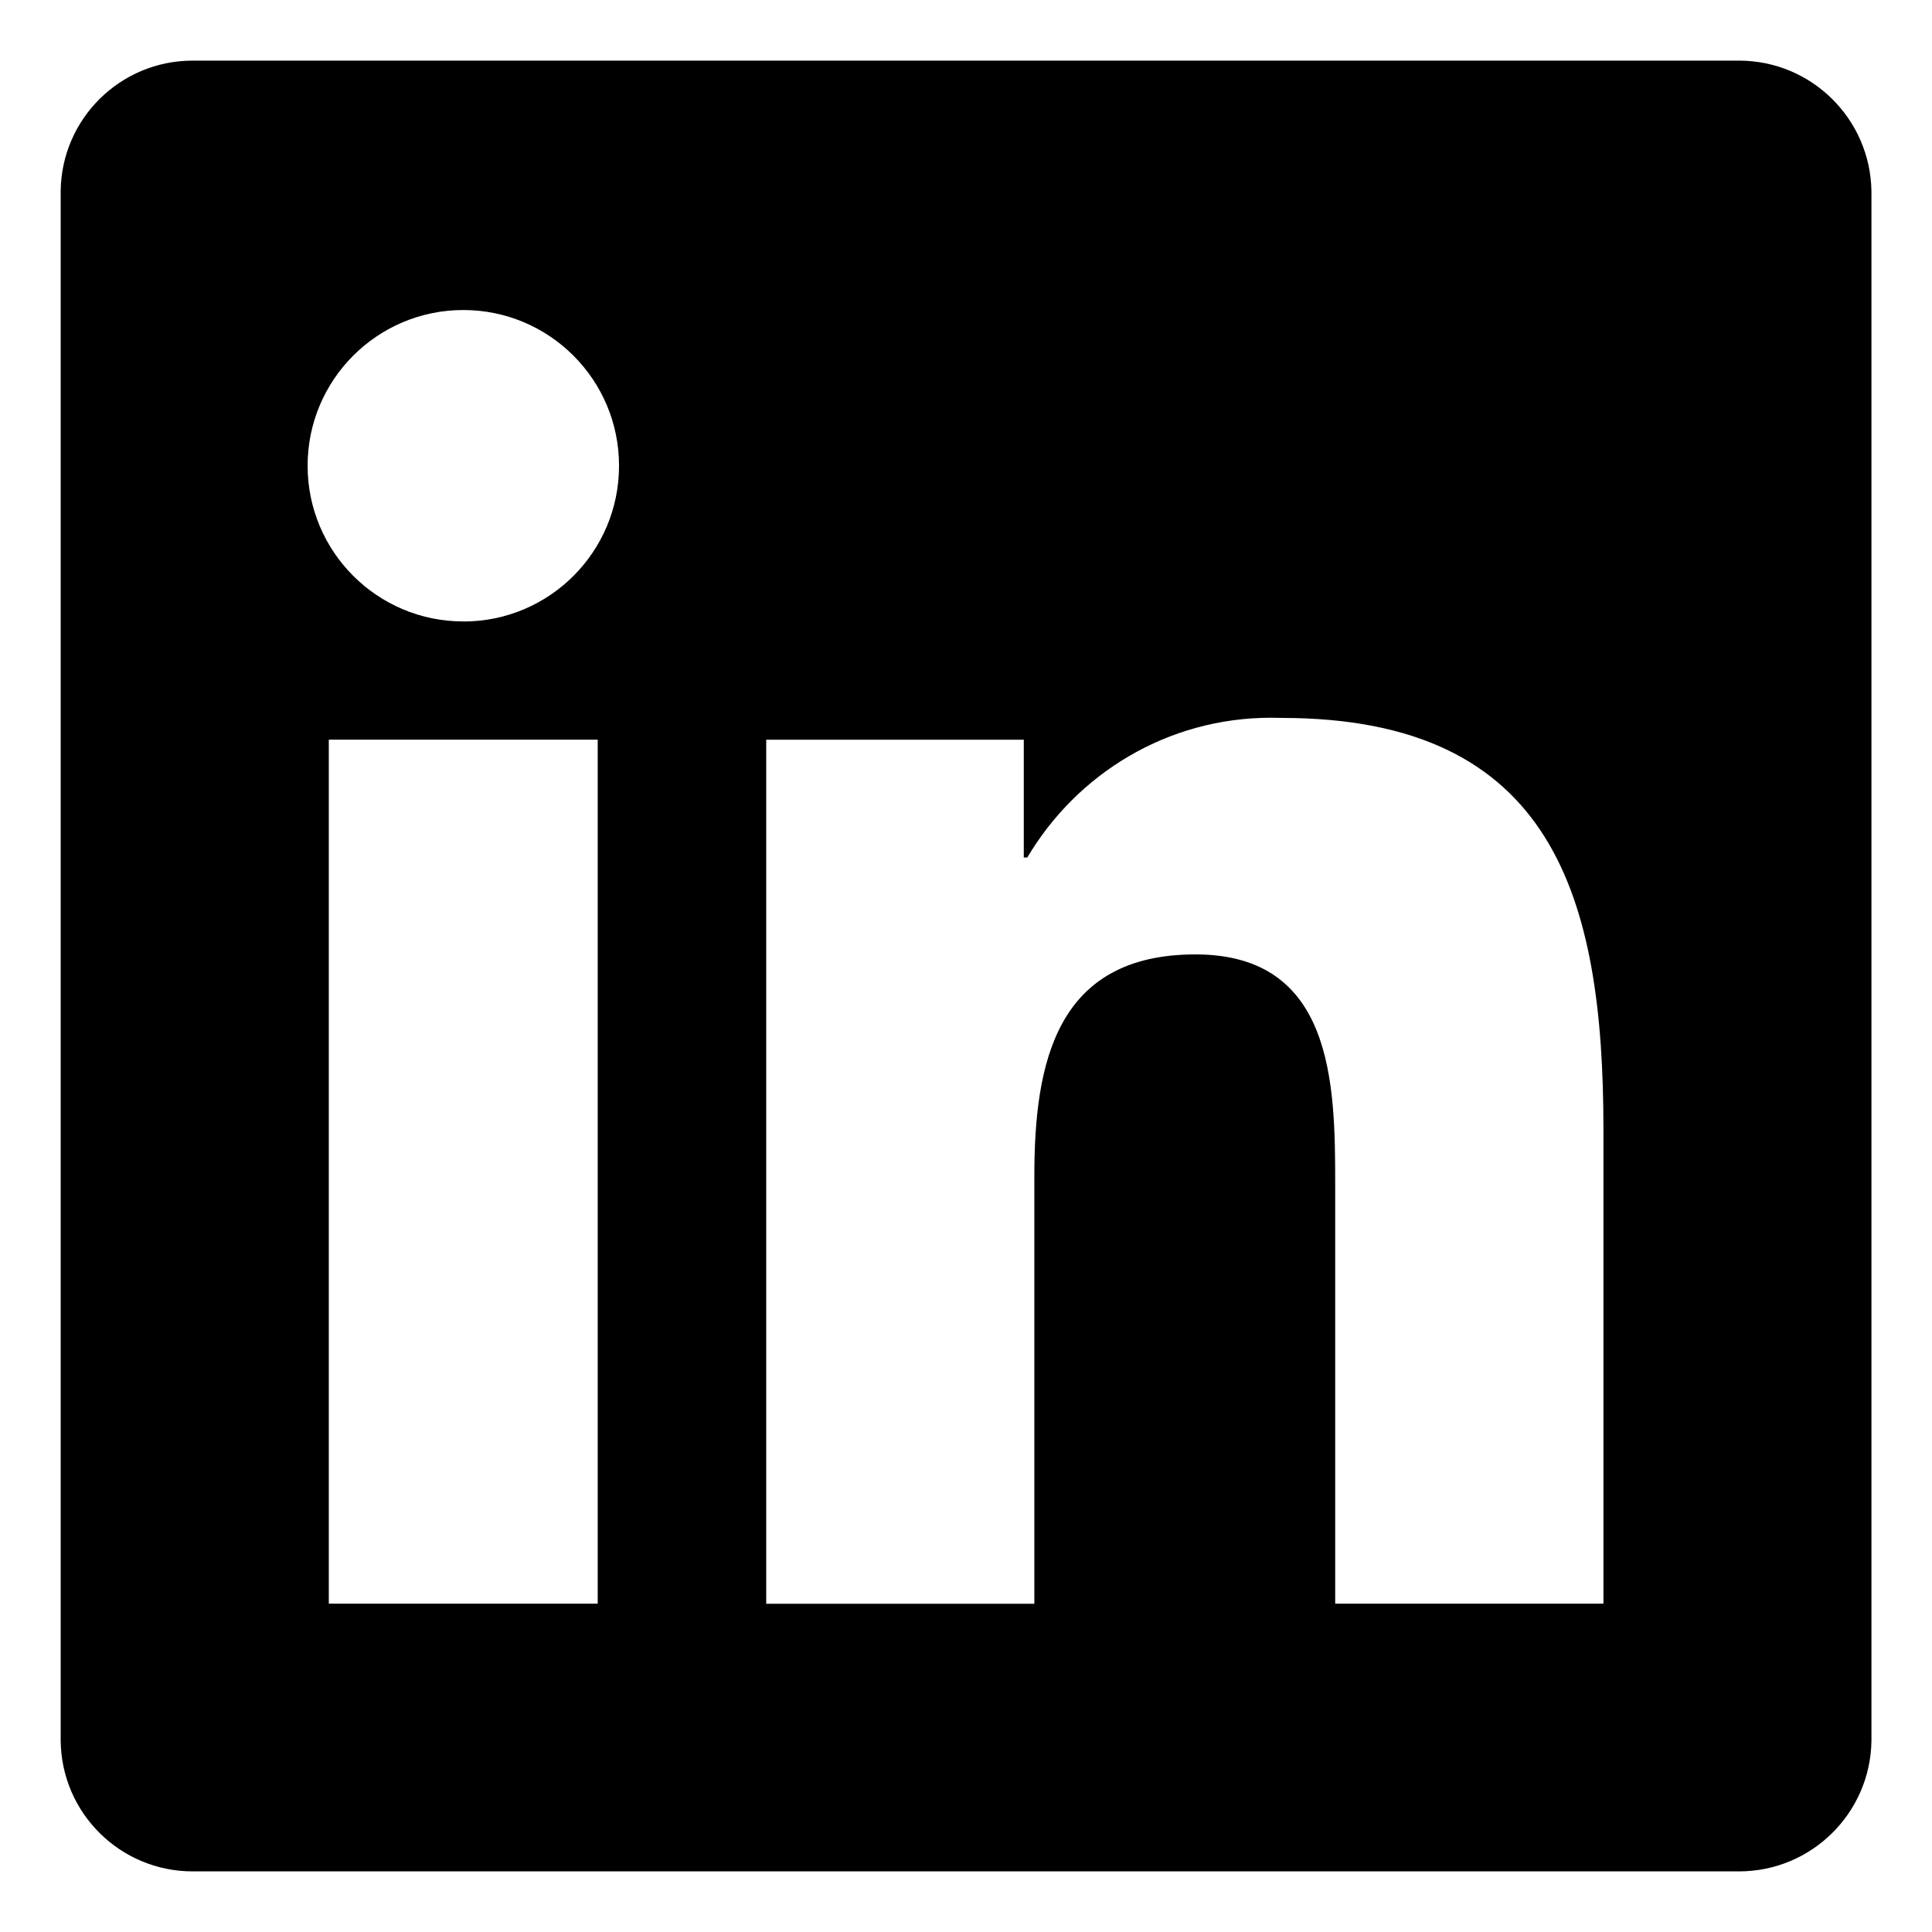
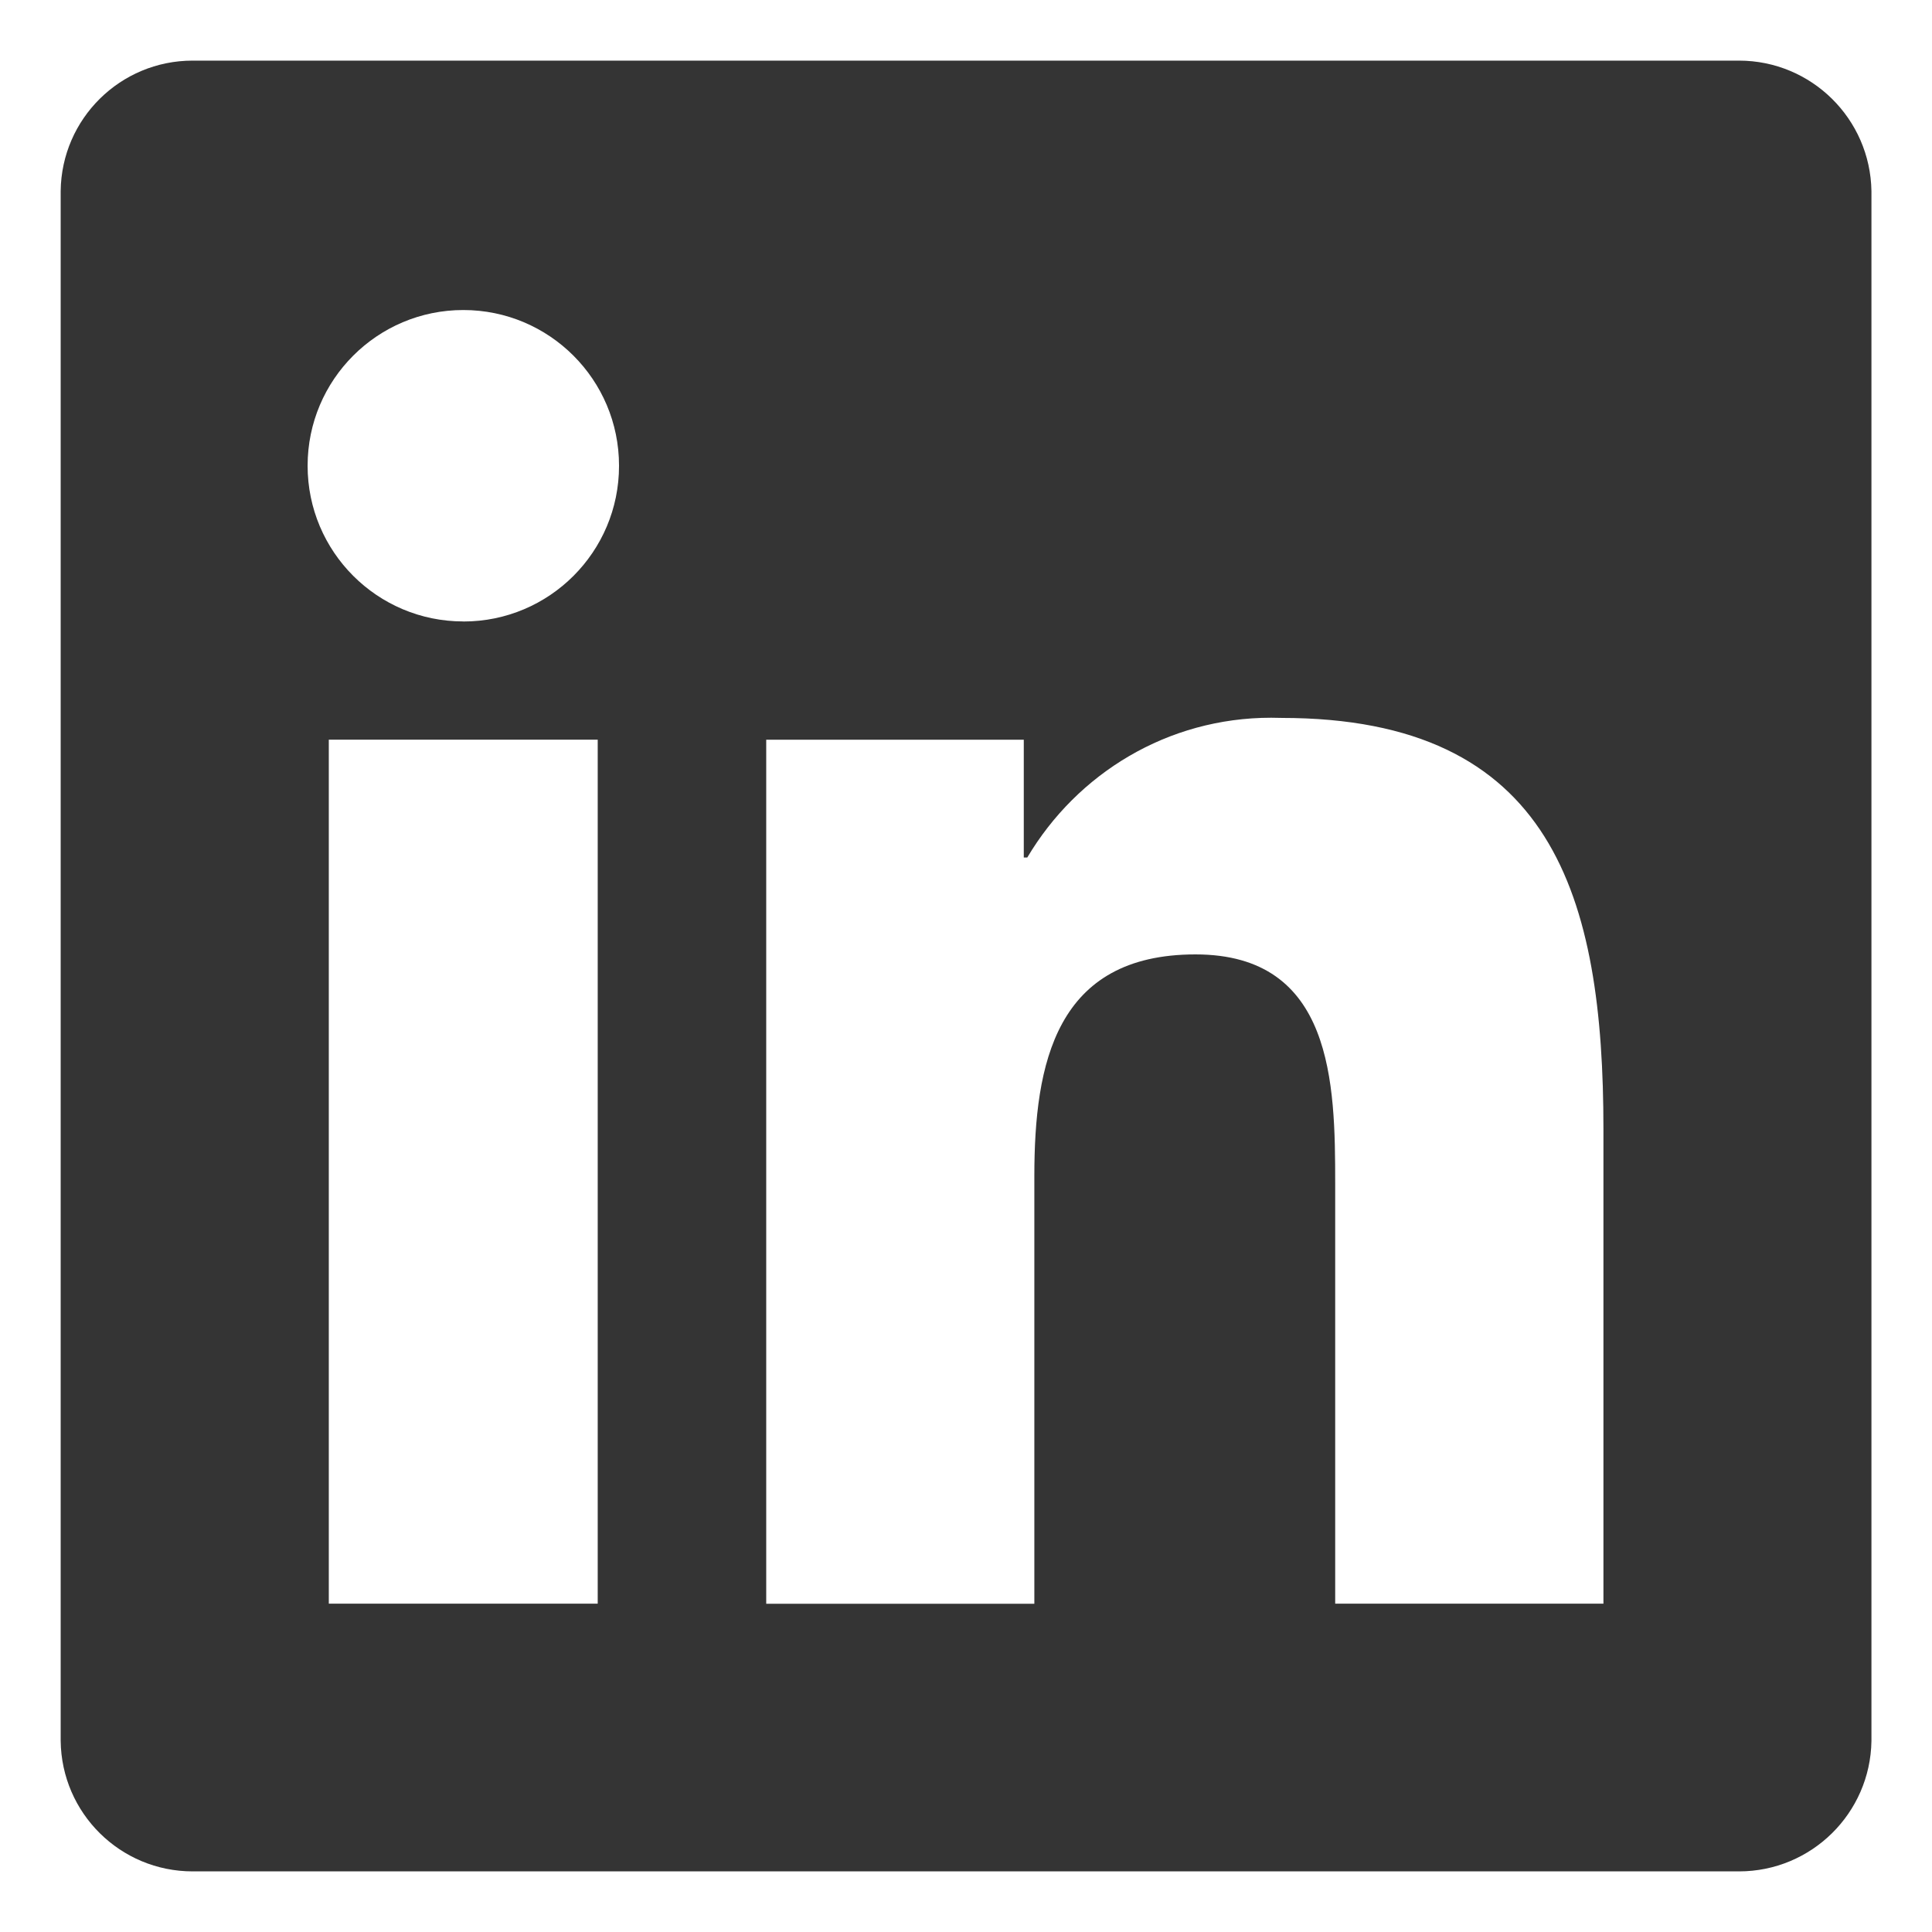
- <svg xmlns="http://www.w3.org/2000/svg" fill="#000000" width="800px" height="800px" viewBox="0 0 32 32" version="1.1">
+ <svg xmlns="http://www.w3.org/2000/svg" fill="#343434" width="800px" height="800px" viewBox="0 0 32 32" version="1.1">
  <path d="M28.778 1.004h-25.56c-0.008-0-0.017-0-0.027-0-1.199 0-2.172 0.964-2.186 2.159v25.672c0.014 1.196 0.987 2.161 2.186 2.161 0.010 0 0.019-0 0.029-0h25.555c0.008 0 0.018 0 0.028 0 1.2 0 2.175-0.963 2.194-2.159l0-0.002v-25.67c-0.019-1.197-0.994-2.161-2.195-2.161-0.010 0-0.019 0-0.029 0h0.001zM9.9 26.562h-4.454v-14.311h4.454zM7.674 10.293c-1.425 0-2.579-1.155-2.579-2.579s1.155-2.579 2.579-2.579c1.424 0 2.579 1.154 2.579 2.578v0c0 0.001 0 0.002 0 0.004 0 1.423-1.154 2.577-2.577 2.577-0.001 0-0.002 0-0.003 0h0zM26.556 26.562h-4.441v-6.959c0-1.66-0.034-3.795-2.314-3.795-2.316 0-2.669 1.806-2.669 3.673v7.082h-4.441v-14.311h4.266v1.951h0.058c0.828-1.395 2.326-2.315 4.039-2.315 0.061 0 0.121 0.001 0.181 0.003l-0.009-0c4.5 0 5.332 2.962 5.332 6.817v7.855z" />
</svg>
